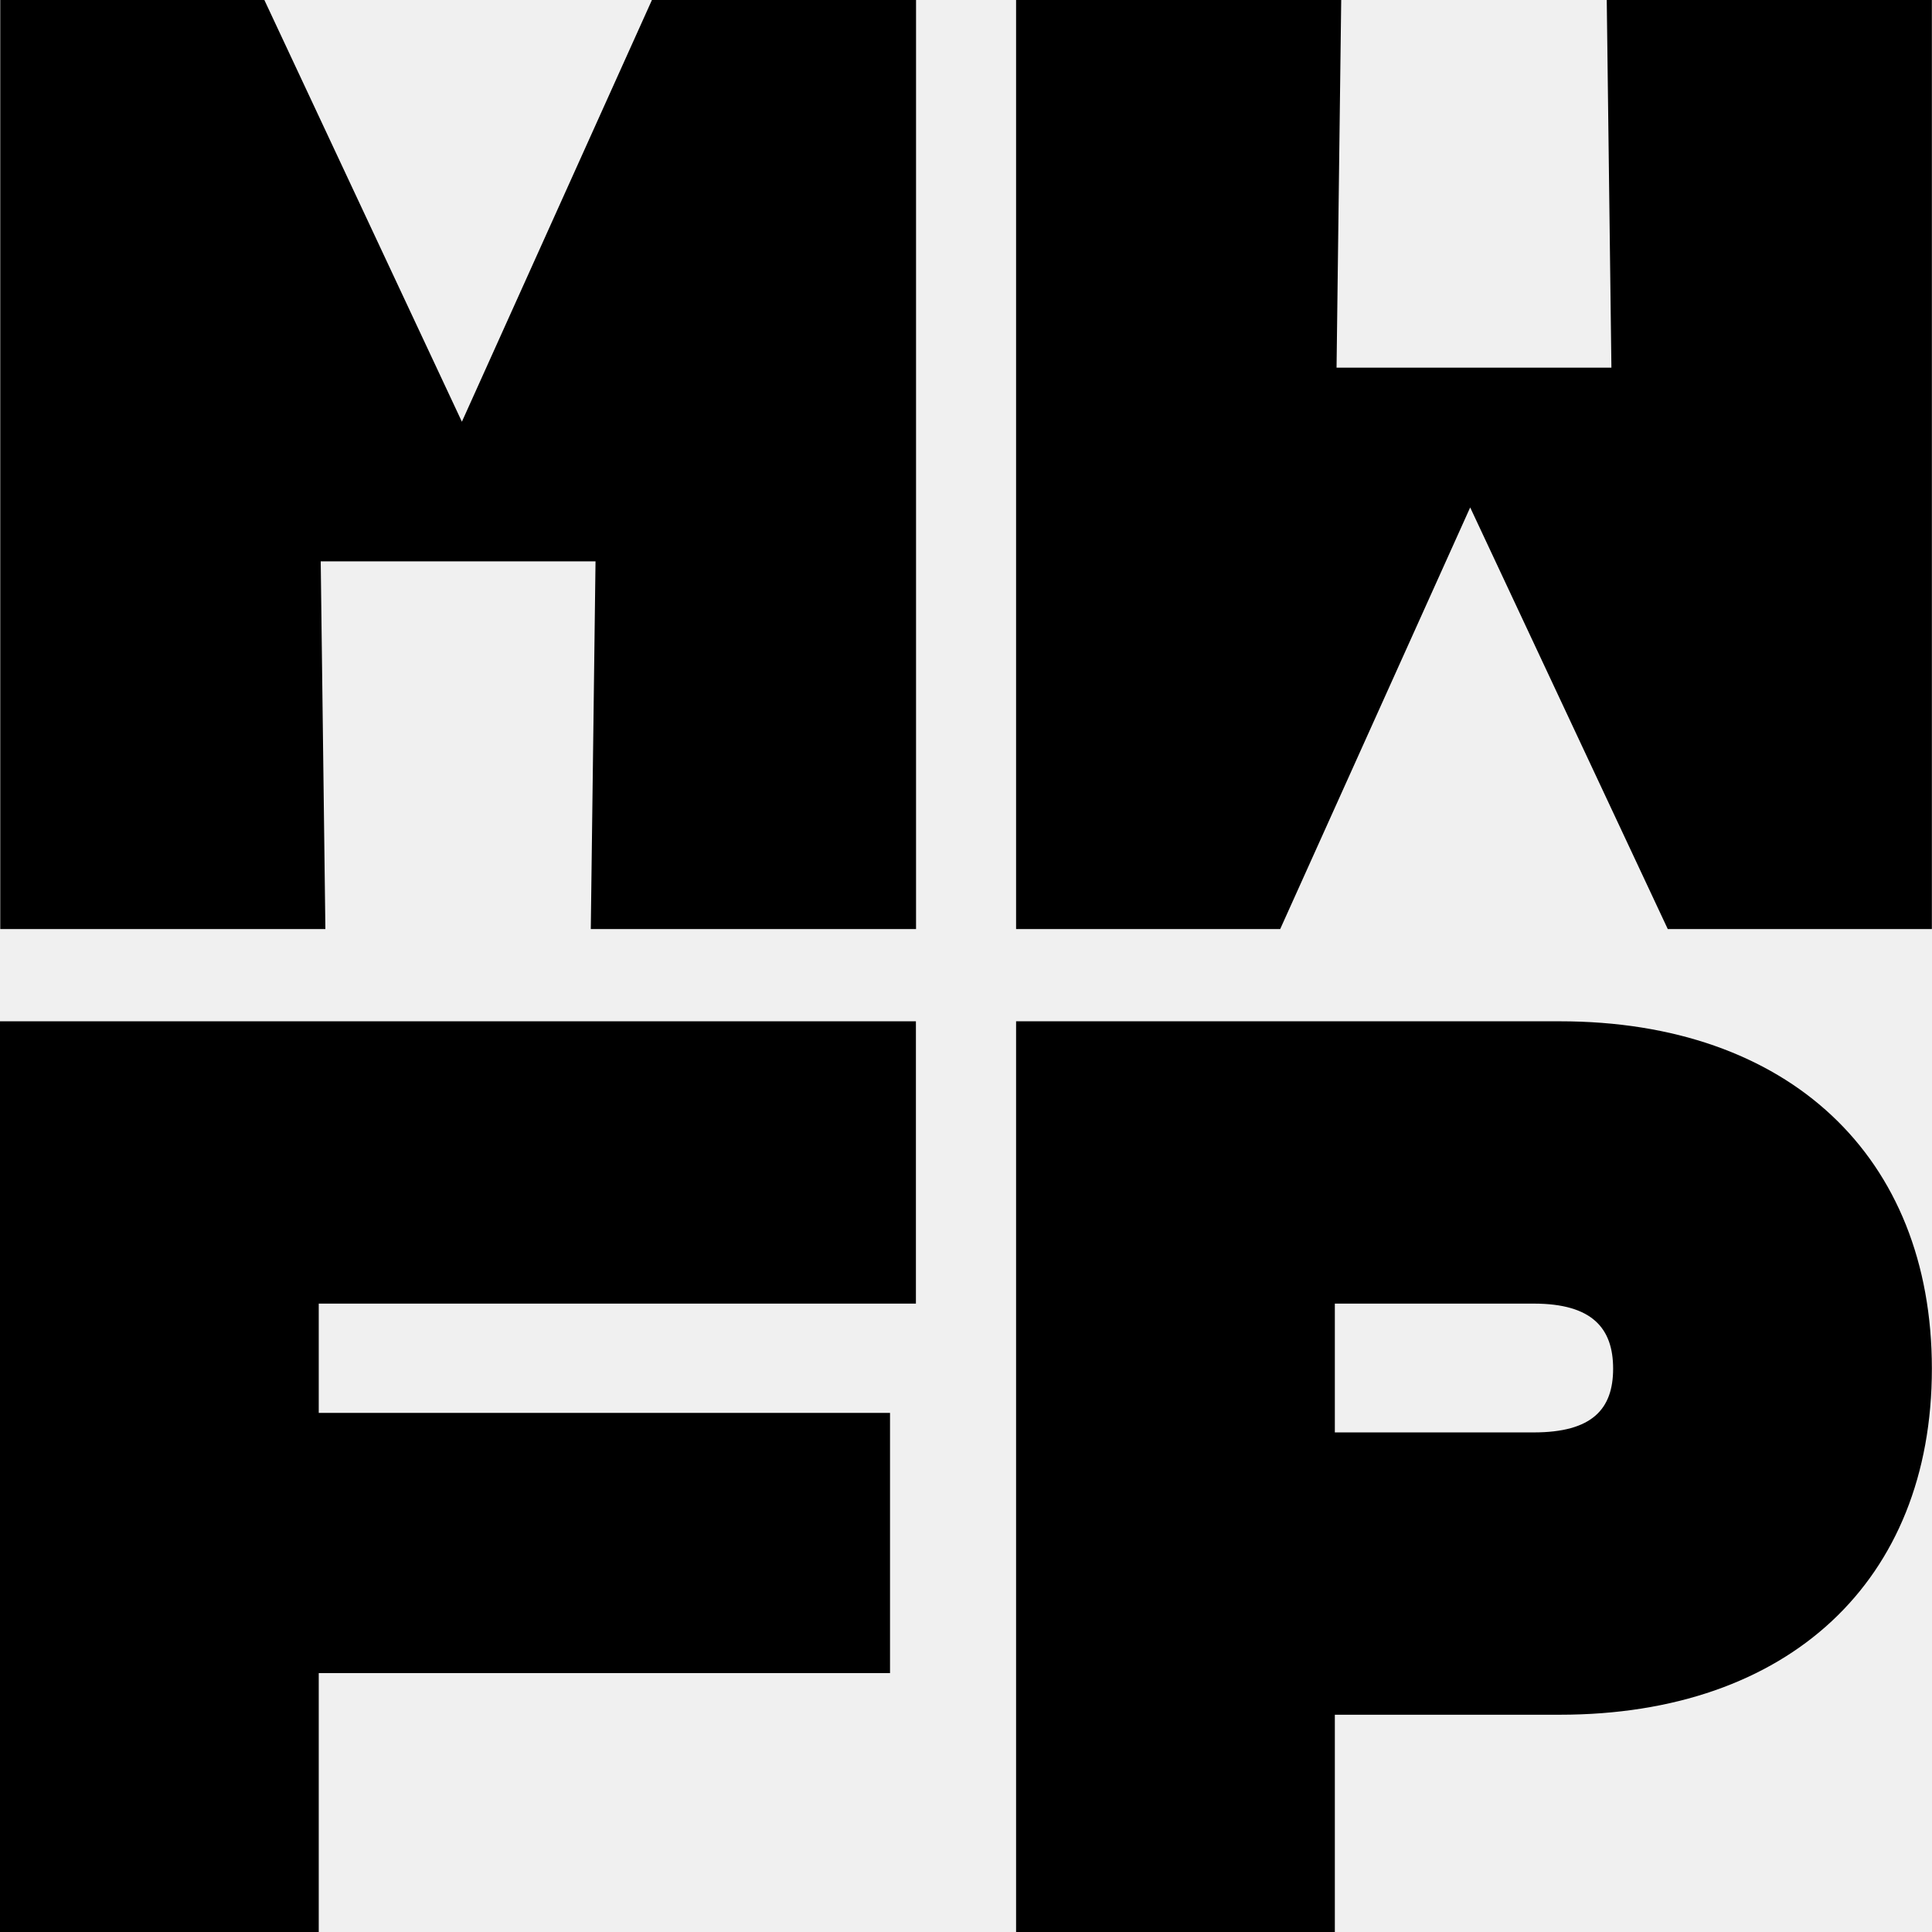
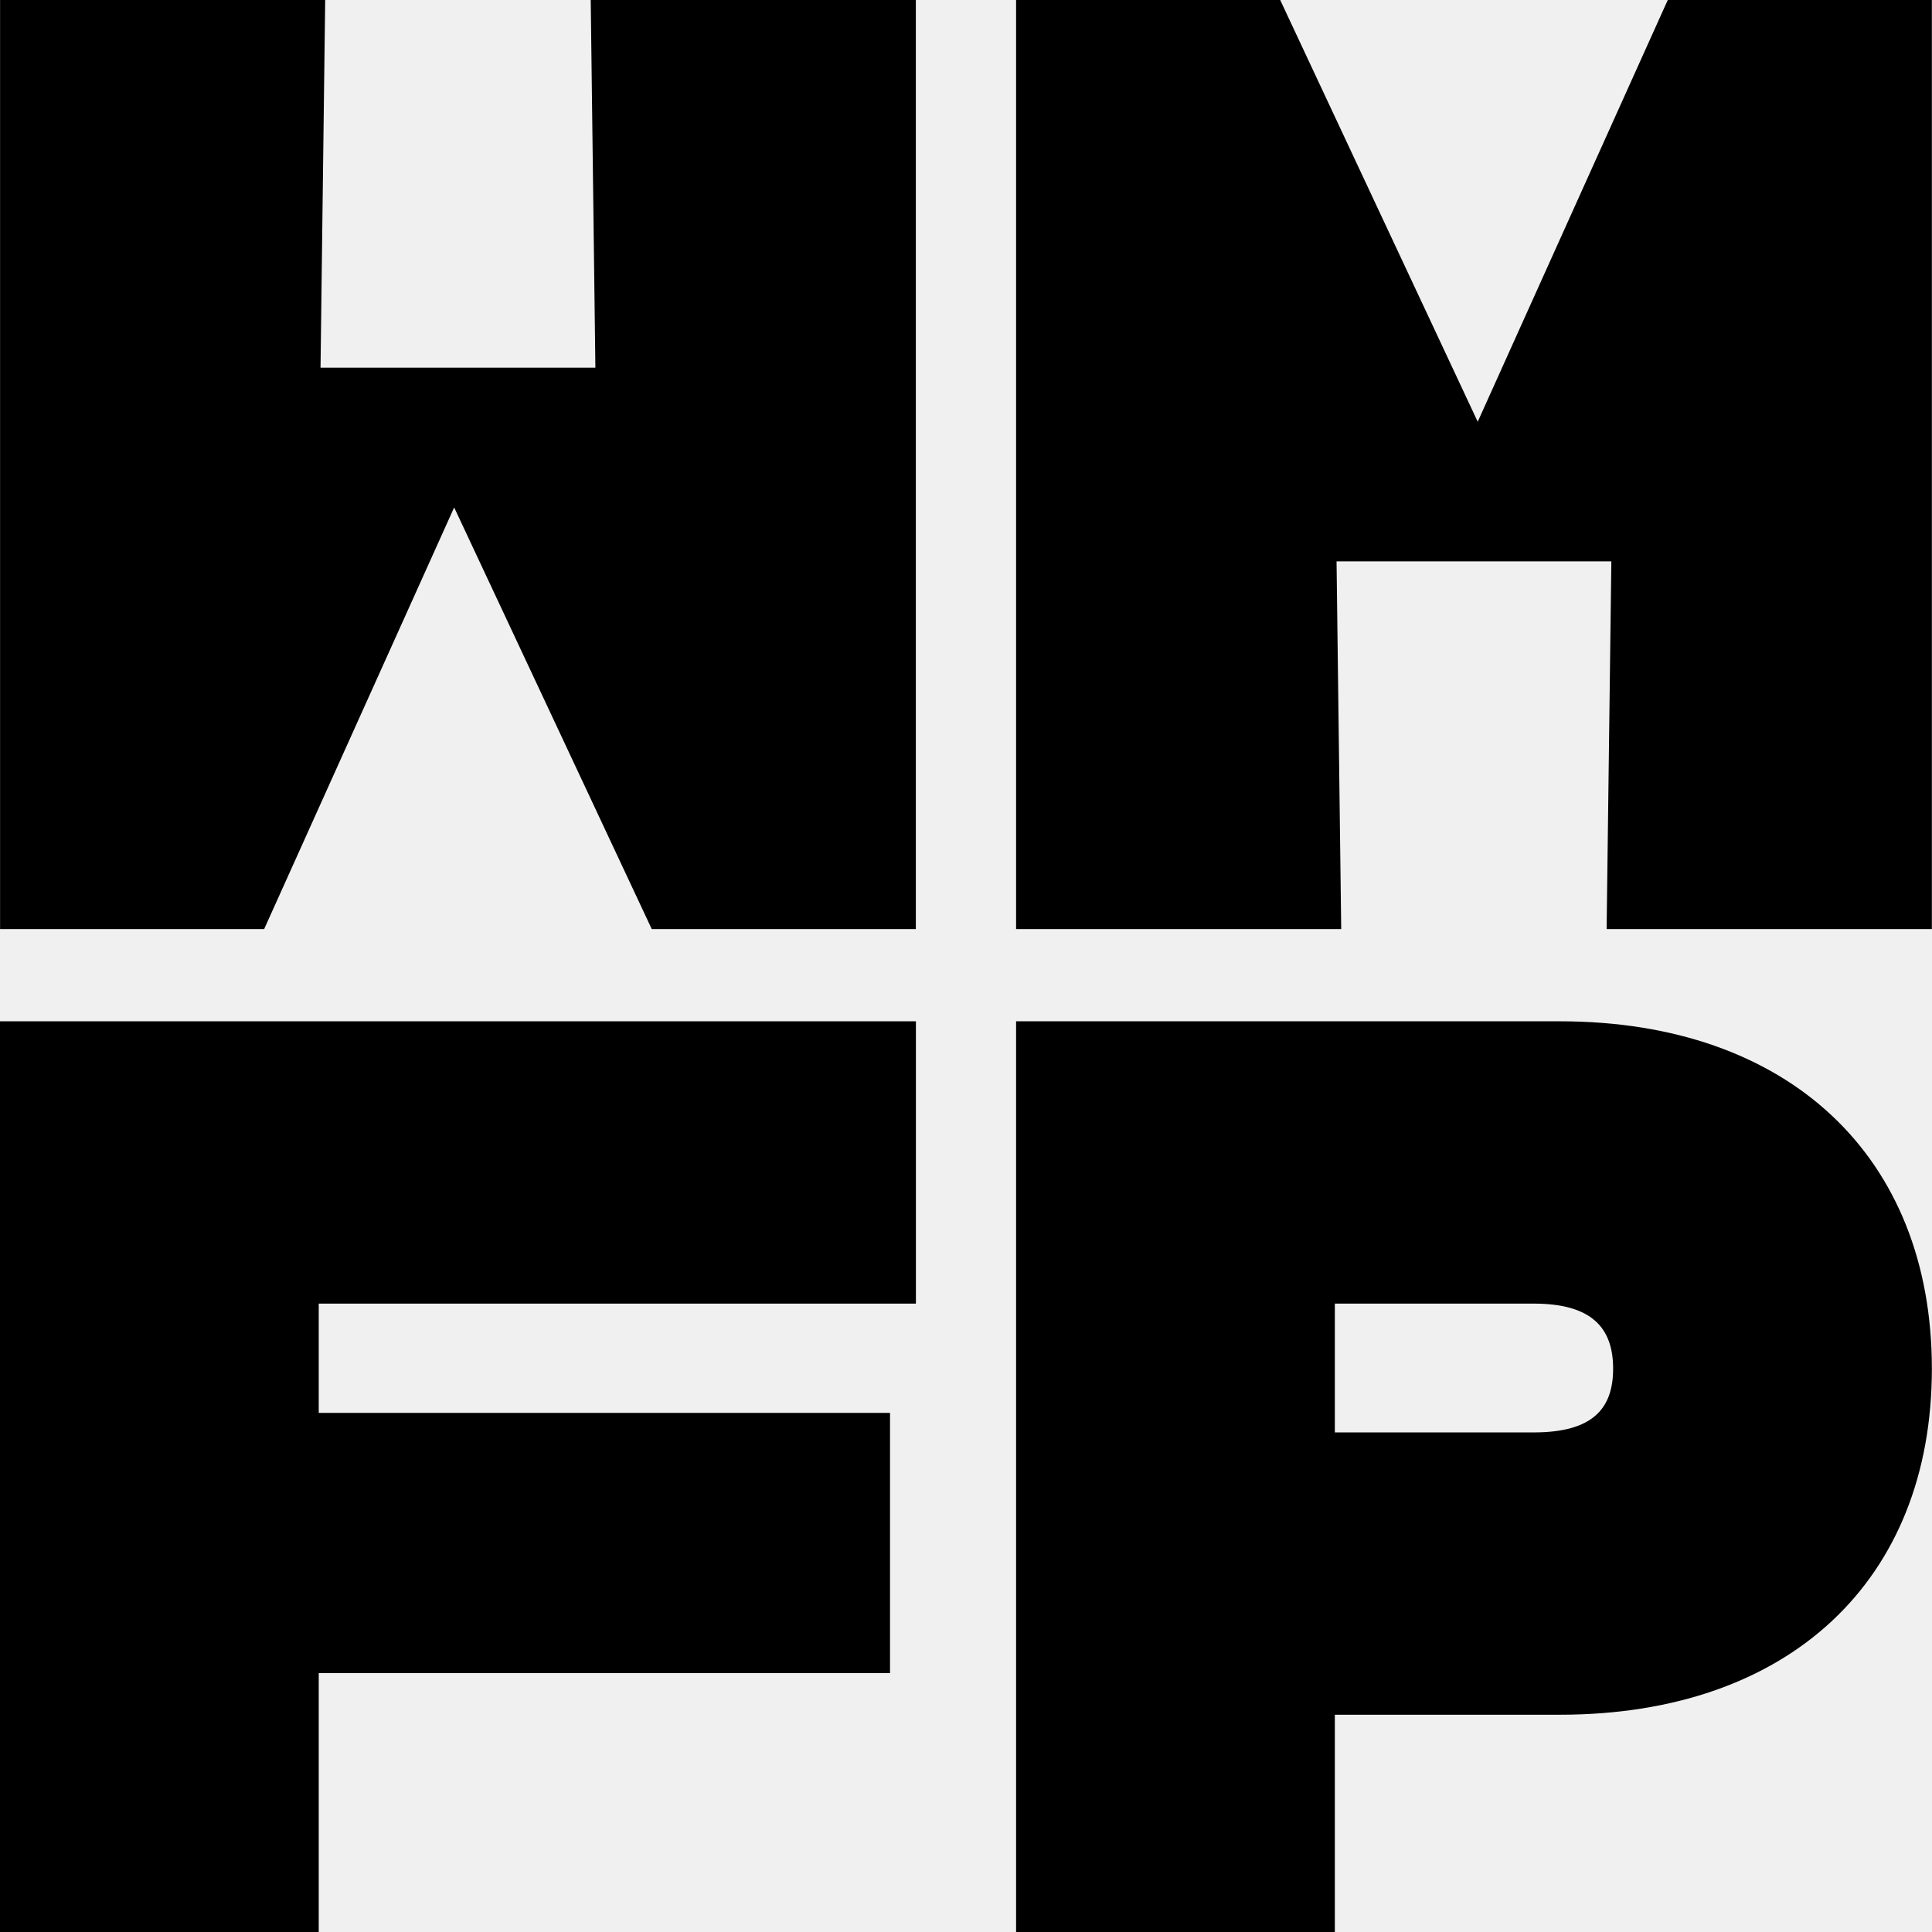
<svg xmlns="http://www.w3.org/2000/svg" id="b" version="1.1" viewBox="0 0 1485 1485">
-   <style>
-     g { fill: #000; }
-     @media (prefers-color-scheme: dark) { g { fill: #fff; } }
-   </style>
  <g id="c">
    <g>
-       <polygon points="1024.8 481.1 1030.9 0 781 0 781 714.1 984 714.1 1148.3 349.5 1111.5 350.5 1281.9 714.1 1484.9 714.1 1484.9 0 1235 0 1241.1 481.1 1310.5 282.6 954.4 282.6 1024.8 481.1" />
-       <polygon points="460.3 233 454.1 714.1 704.1 714.1 704.1 0 501.1 0 336.8 364.6 373.5 363.6 203.2 0 .2 0 .2 714.1 250.1 714.1 244 233 174.6 431.5 530.6 431.5 460.3 233" />
+       <polygon points="243.85 481.1 249.95 0 .05 0 .05 714.1 203.05 714.1 367.35 349.5 330.55 350.5 500.95 714.1 703.95 714.1 703.95 0 454.05 0 460.15 481.1 529.55 282.6 173.45 282.6 243.85 481.1" />
+       <polygon points="1241.1 233 1234.9 714.1 1484.9 714.1 1484.9 0 1281.9 0 1117.6 364.6 1154.3 363.6 984 0 781 0 781 714.1 1030.9 714.1 1024.8 233 955.4 431.5 1311.4 431.5 1241.1 233" />
      <path d="M230.1,1286h454v-200H230.1v200ZM0,1002h704v-217H0v217ZM0,1485h245v-700H0v700Z" />
      <path d="M916,785v217h262.9c45,0,61,19,61,50s-16,49-61,49h-262.9v217h282.9c176,0,286-103,286-266s-110-267-286-267h-282.9ZM781,1485h245v-700h-245v700Z" />
    </g>
  </g>
</svg>
